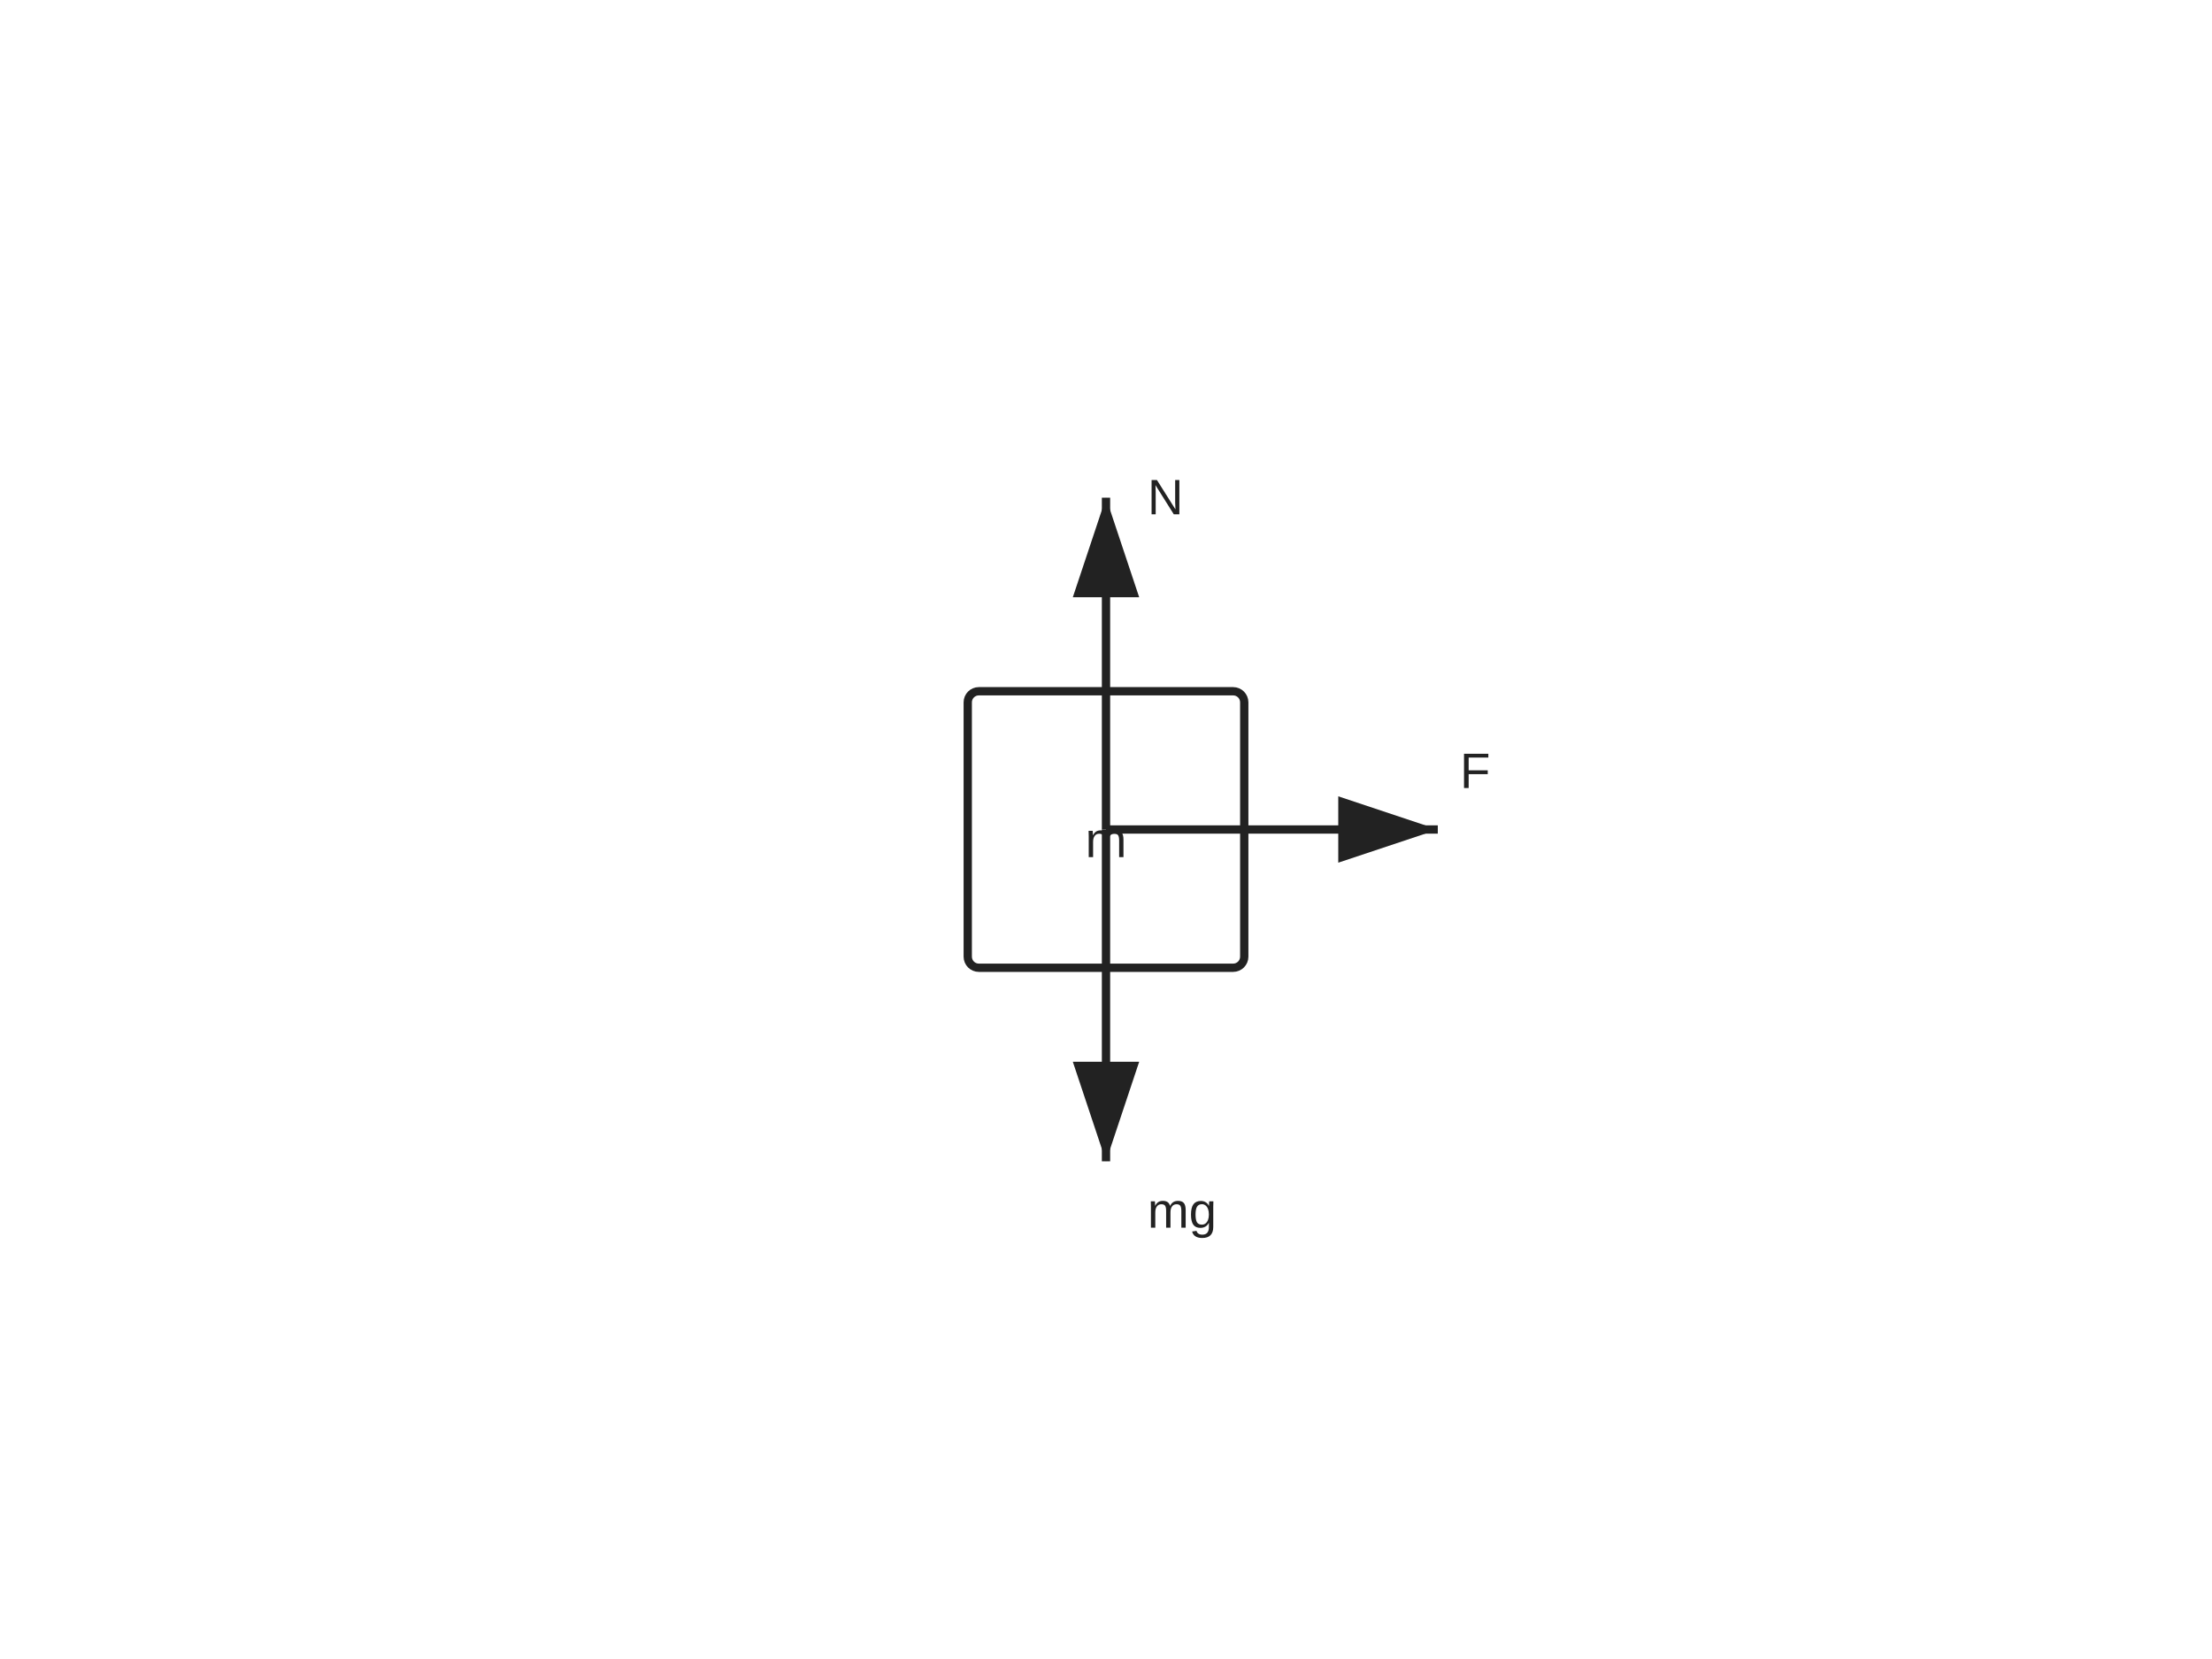
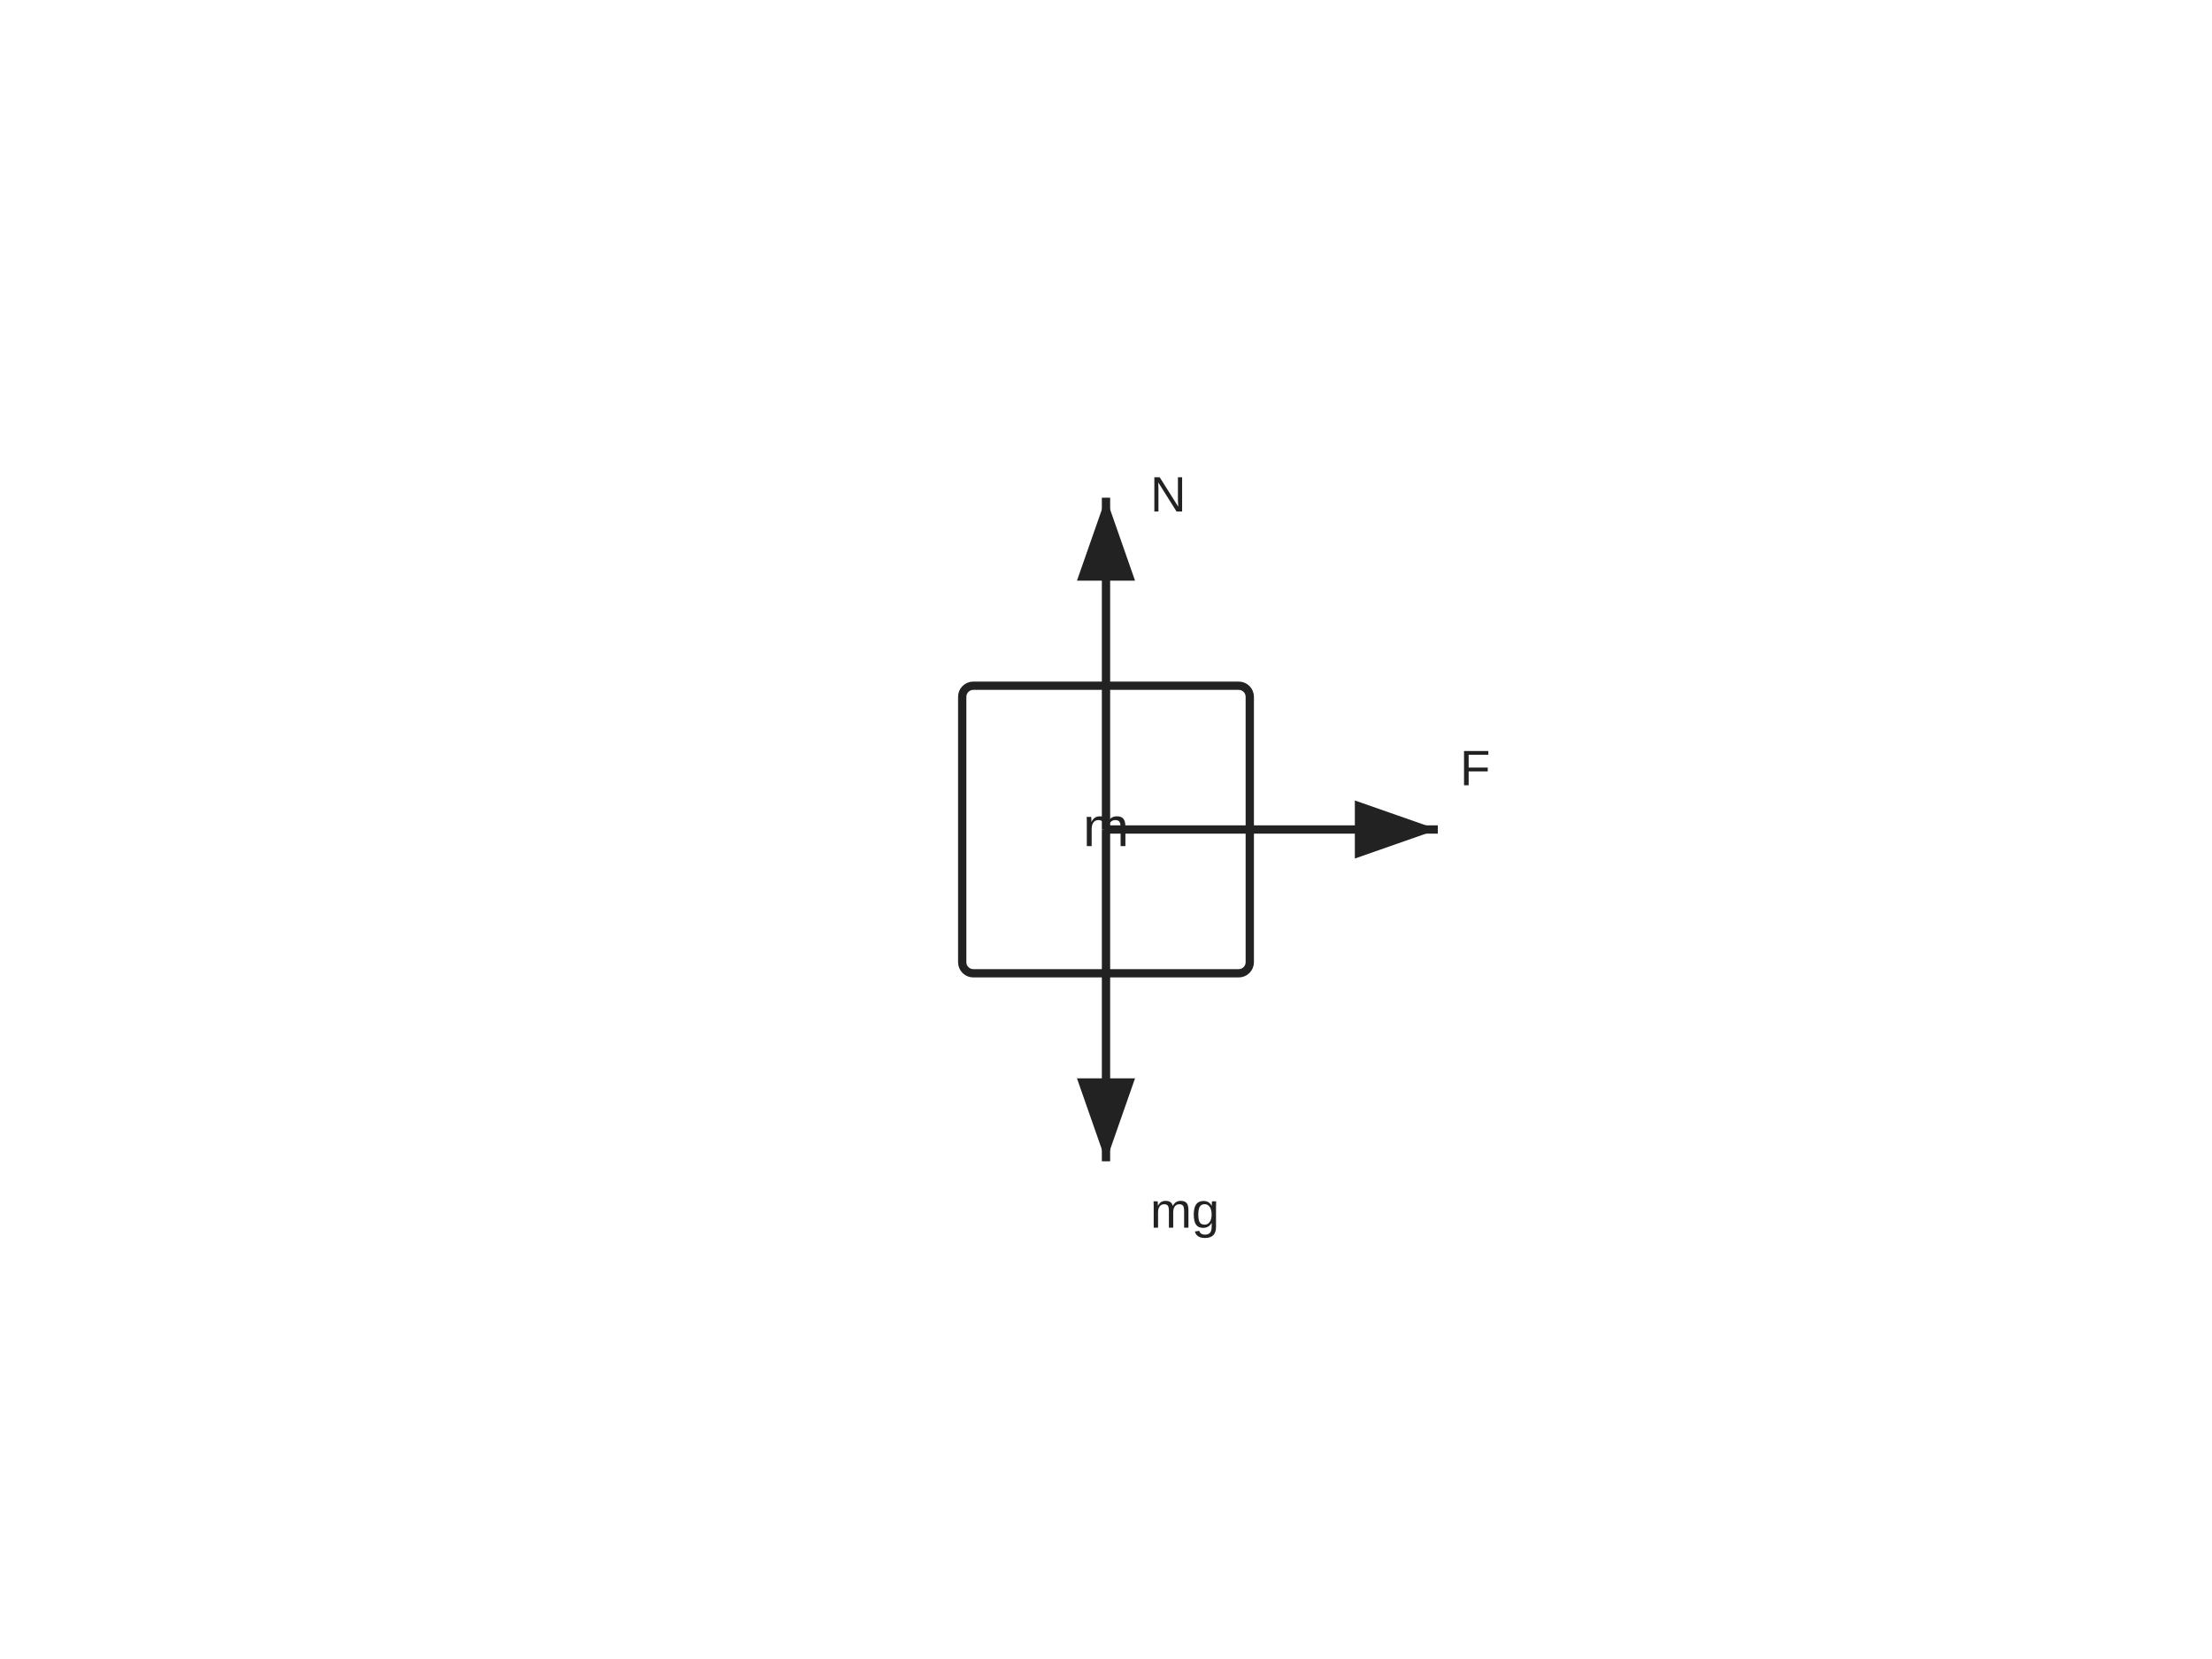
<svg xmlns="http://www.w3.org/2000/svg" width="800" height="600">
  <defs>
-     <marker id="ah" markerWidth="12" markerHeight="8" refX="12" refY="4" orient="auto">
-       <polygon points="0,0 12,4 0,8" fill="#222" />
+     <marker id="ah" markerWidth="10" markerHeight="7" refX="10" refY="3.5" orient="auto">
+       <polygon points="0,0 10,3.5 0,7" fill="#222" />
+     </marker>
+     <marker id="ah-gray" markerWidth="10" markerHeight="7" refX="10" refY="3.5" orient="auto">
+       <polygon points="0,0 10,3.5 0,7" fill="#999" />
+     </marker>
+     <marker id="ah-open" markerWidth="10" markerHeight="7" refX="10" refY="3.5" orient="auto">
+       <polygon points="0,0 10,3.5 0,7" fill="#aaa" />
    </marker>
  </defs>
-   <rect x="350" y="250" width="100" height="100" fill="none" stroke="#222" stroke-width="3" rx="4" />
-   <text x="400" y="310" font-size="18" font-family="Arial" fill="#222" text-anchor="middle">m</text>
+   <rect x="348" y="248" width="104" height="104" fill="none" stroke="#222" stroke-width="3" rx="4" />
+   <text x="400" y="306" font-size="20" font-family="Arial" fill="#222" text-anchor="middle">m</text>
  <line x1="400" y1="300" x2="400" y2="180.0" stroke="#222" stroke-width="3" marker-end="url(#ah)" />
-   <text x="415" y="186.0" font-size="18" font-family="Arial" fill="#222" text-anchor="start">N</text>
+   <text x="416" y="185.0" font-size="18" font-family="Arial" fill="#222" text-anchor="start">N</text>
  <line x1="400" y1="300" x2="400" y2="420.0" stroke="#222" stroke-width="3" marker-end="url(#ah)" />
-   <text x="415" y="444.0" font-size="18" font-family="Arial" fill="#222" text-anchor="start">mg</text>
+   <text x="416" y="444.0" font-size="18" font-family="Arial" fill="#222" text-anchor="start">mg</text>
  <line x1="400" y1="300" x2="520.0" y2="300" stroke="#222" stroke-width="3" marker-end="url(#ah)" />
-   <text x="528.0" y="285" font-size="18" font-family="Arial" fill="#222" text-anchor="start">F</text>
+   <text x="528.0" y="284" font-size="18" font-family="Arial" fill="#222" text-anchor="start">F</text>
</svg>
